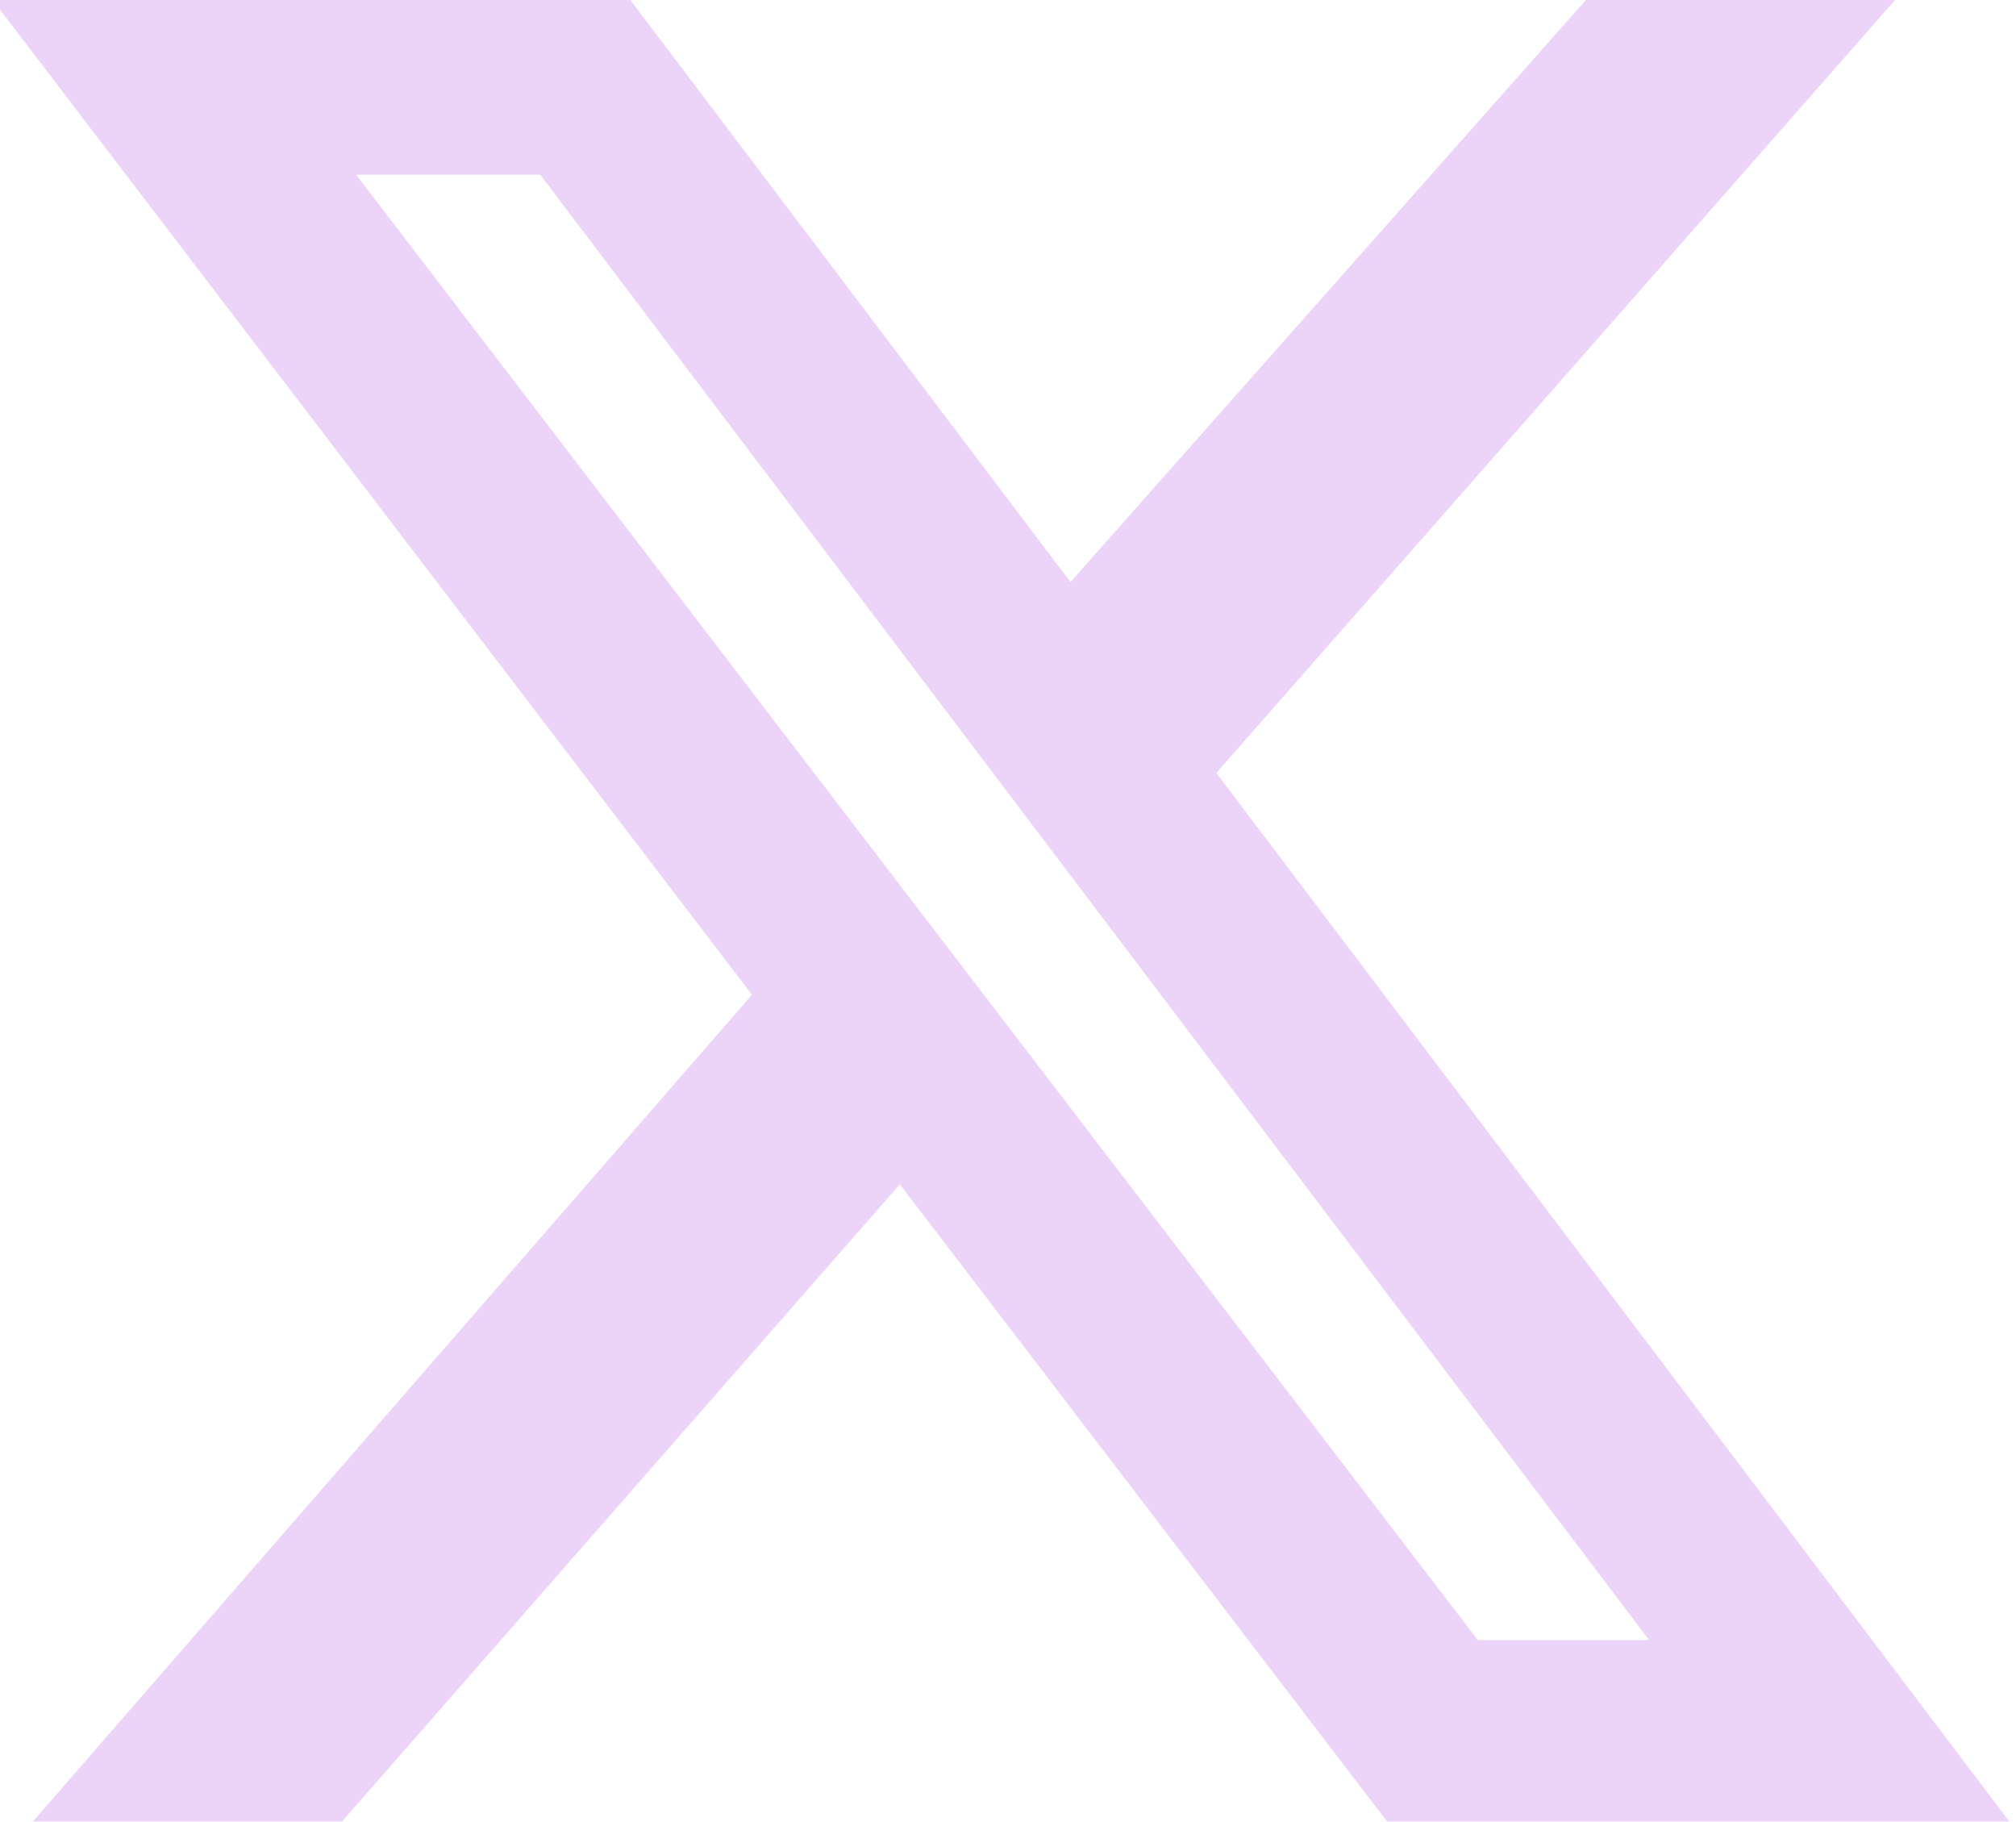
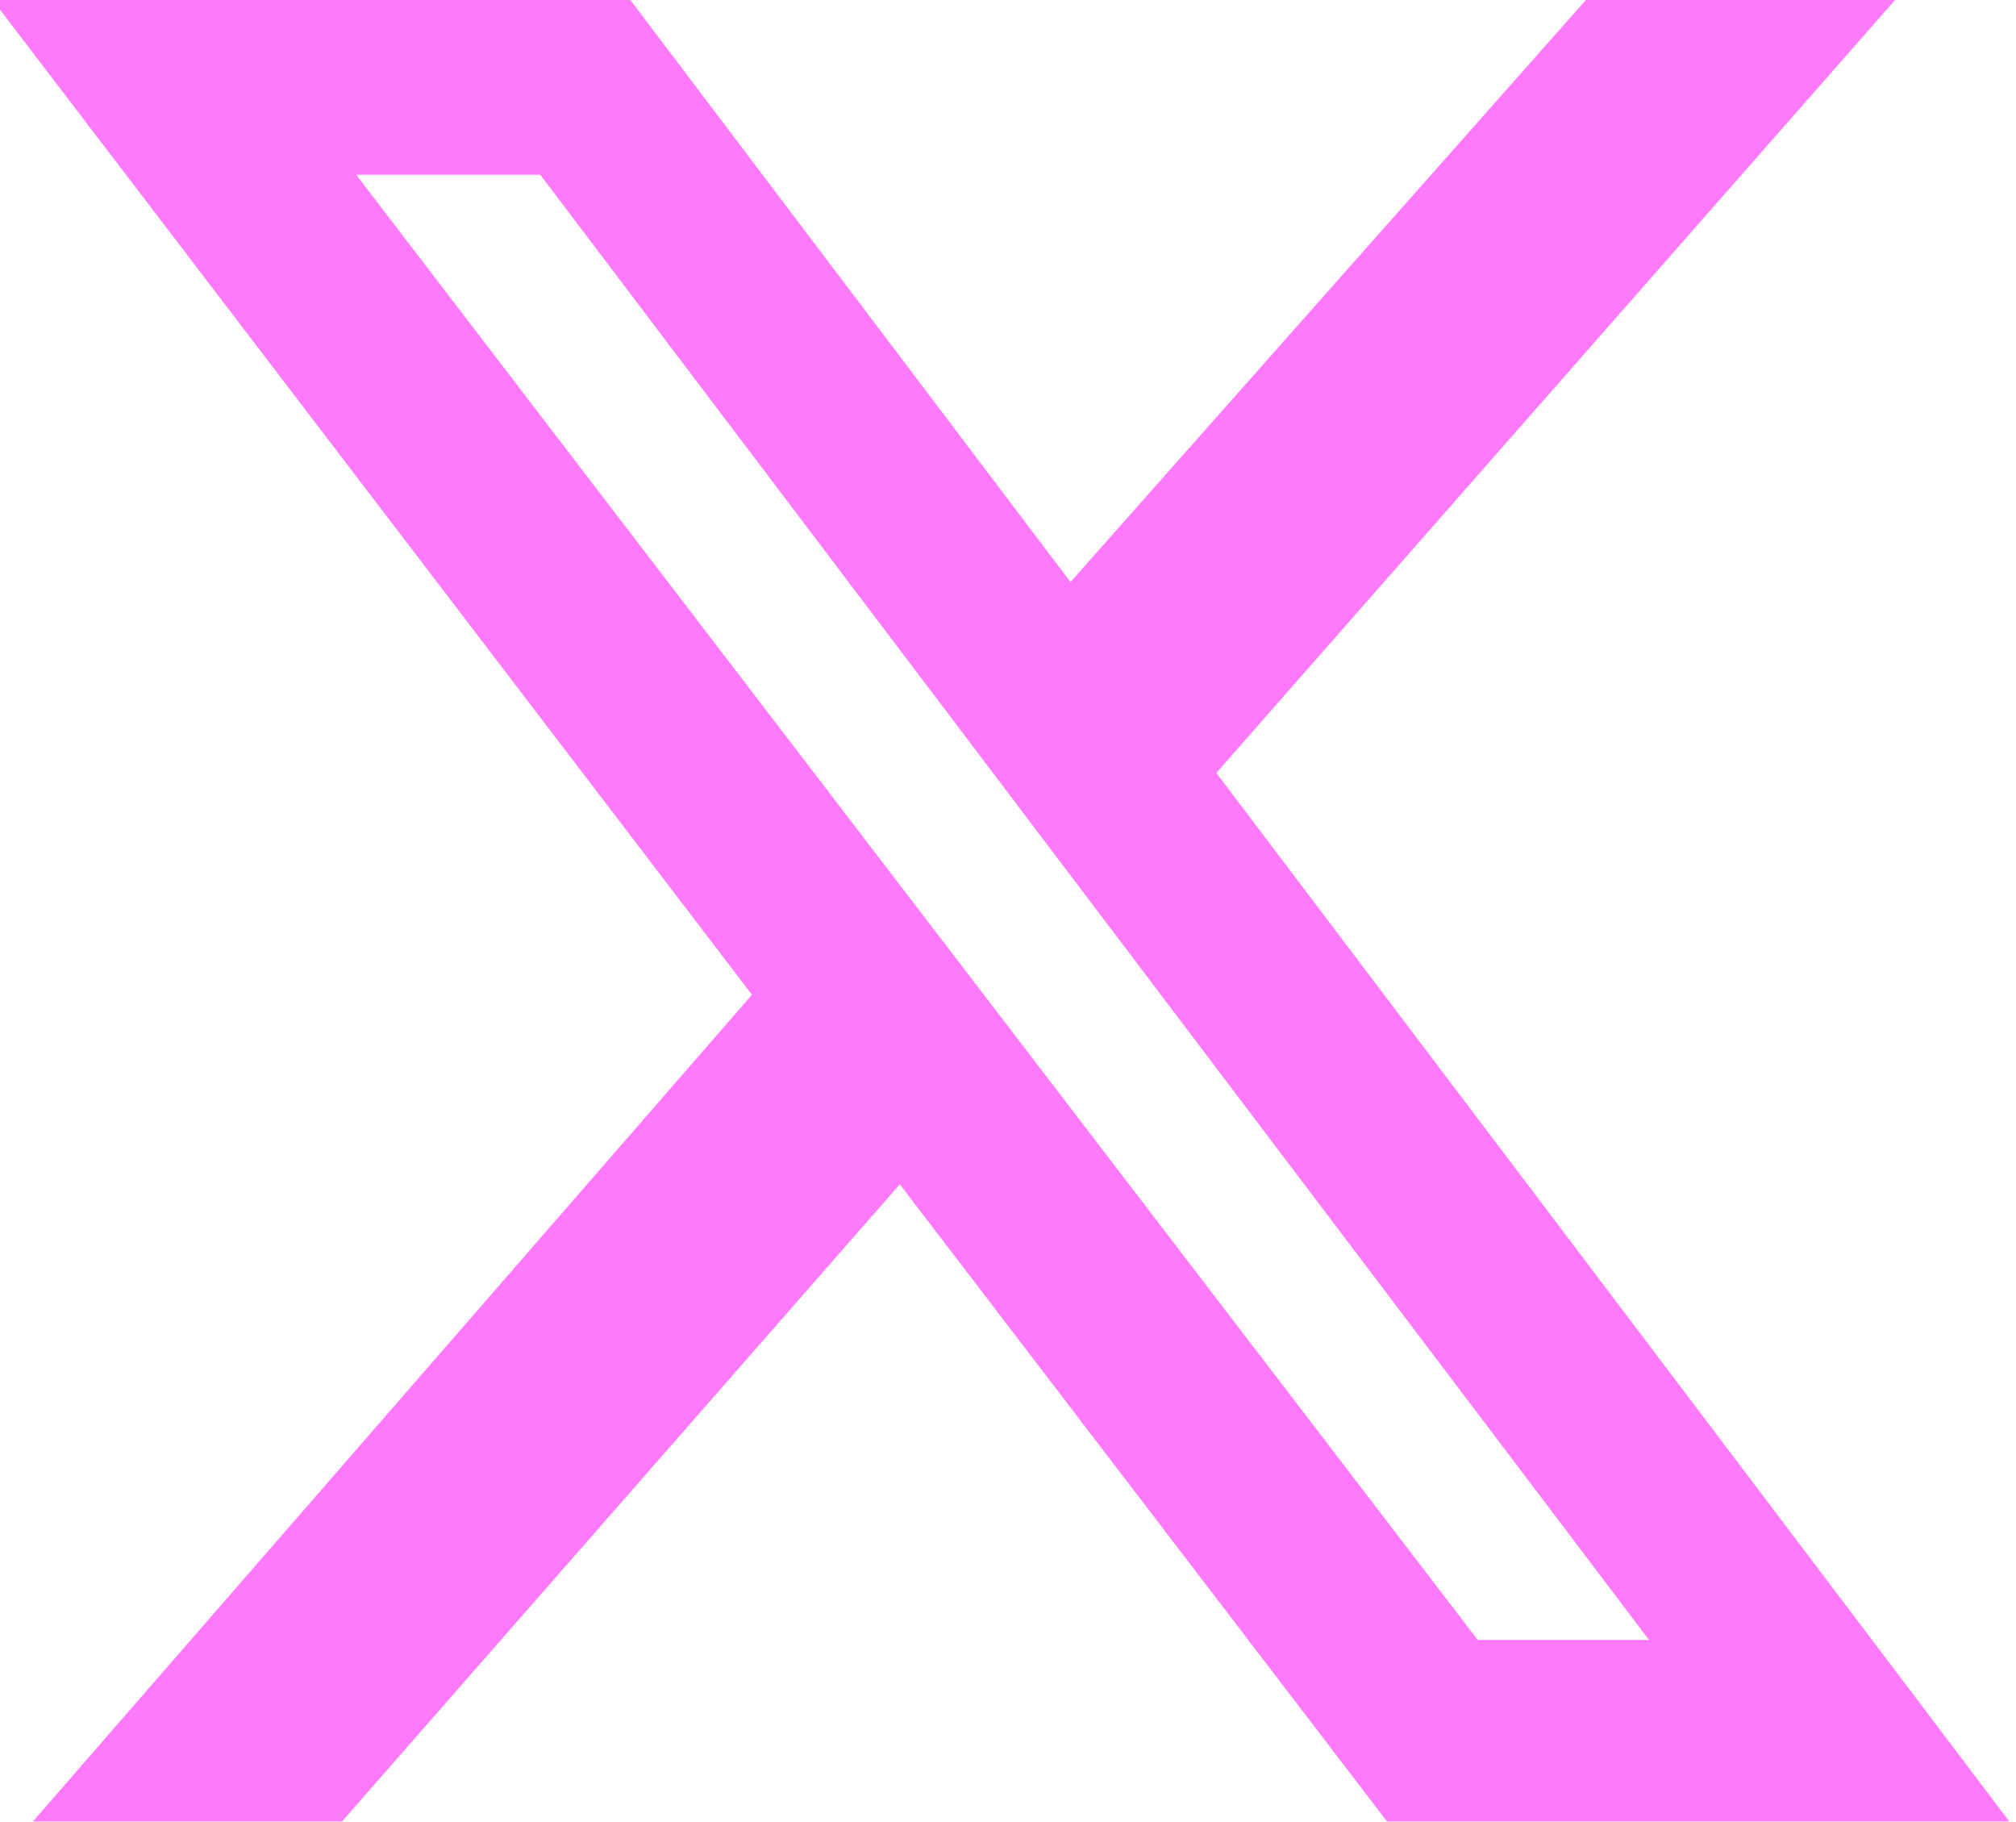
- <svg xmlns="http://www.w3.org/2000/svg" width="300" height="271" fill="#ecd3f8">
+ <svg xmlns="http://www.w3.org/2000/svg" width="300" height="271" fill="#FF7AFA">
  <path d="m236 0h46l-101 115 118 156h-92.6l-72.5-94.8-83 94.8h-46l107-123-113-148h94.9l65.5 86.6zm-16.1 244h25.5l-165-218h-27.4z" />
</svg>
